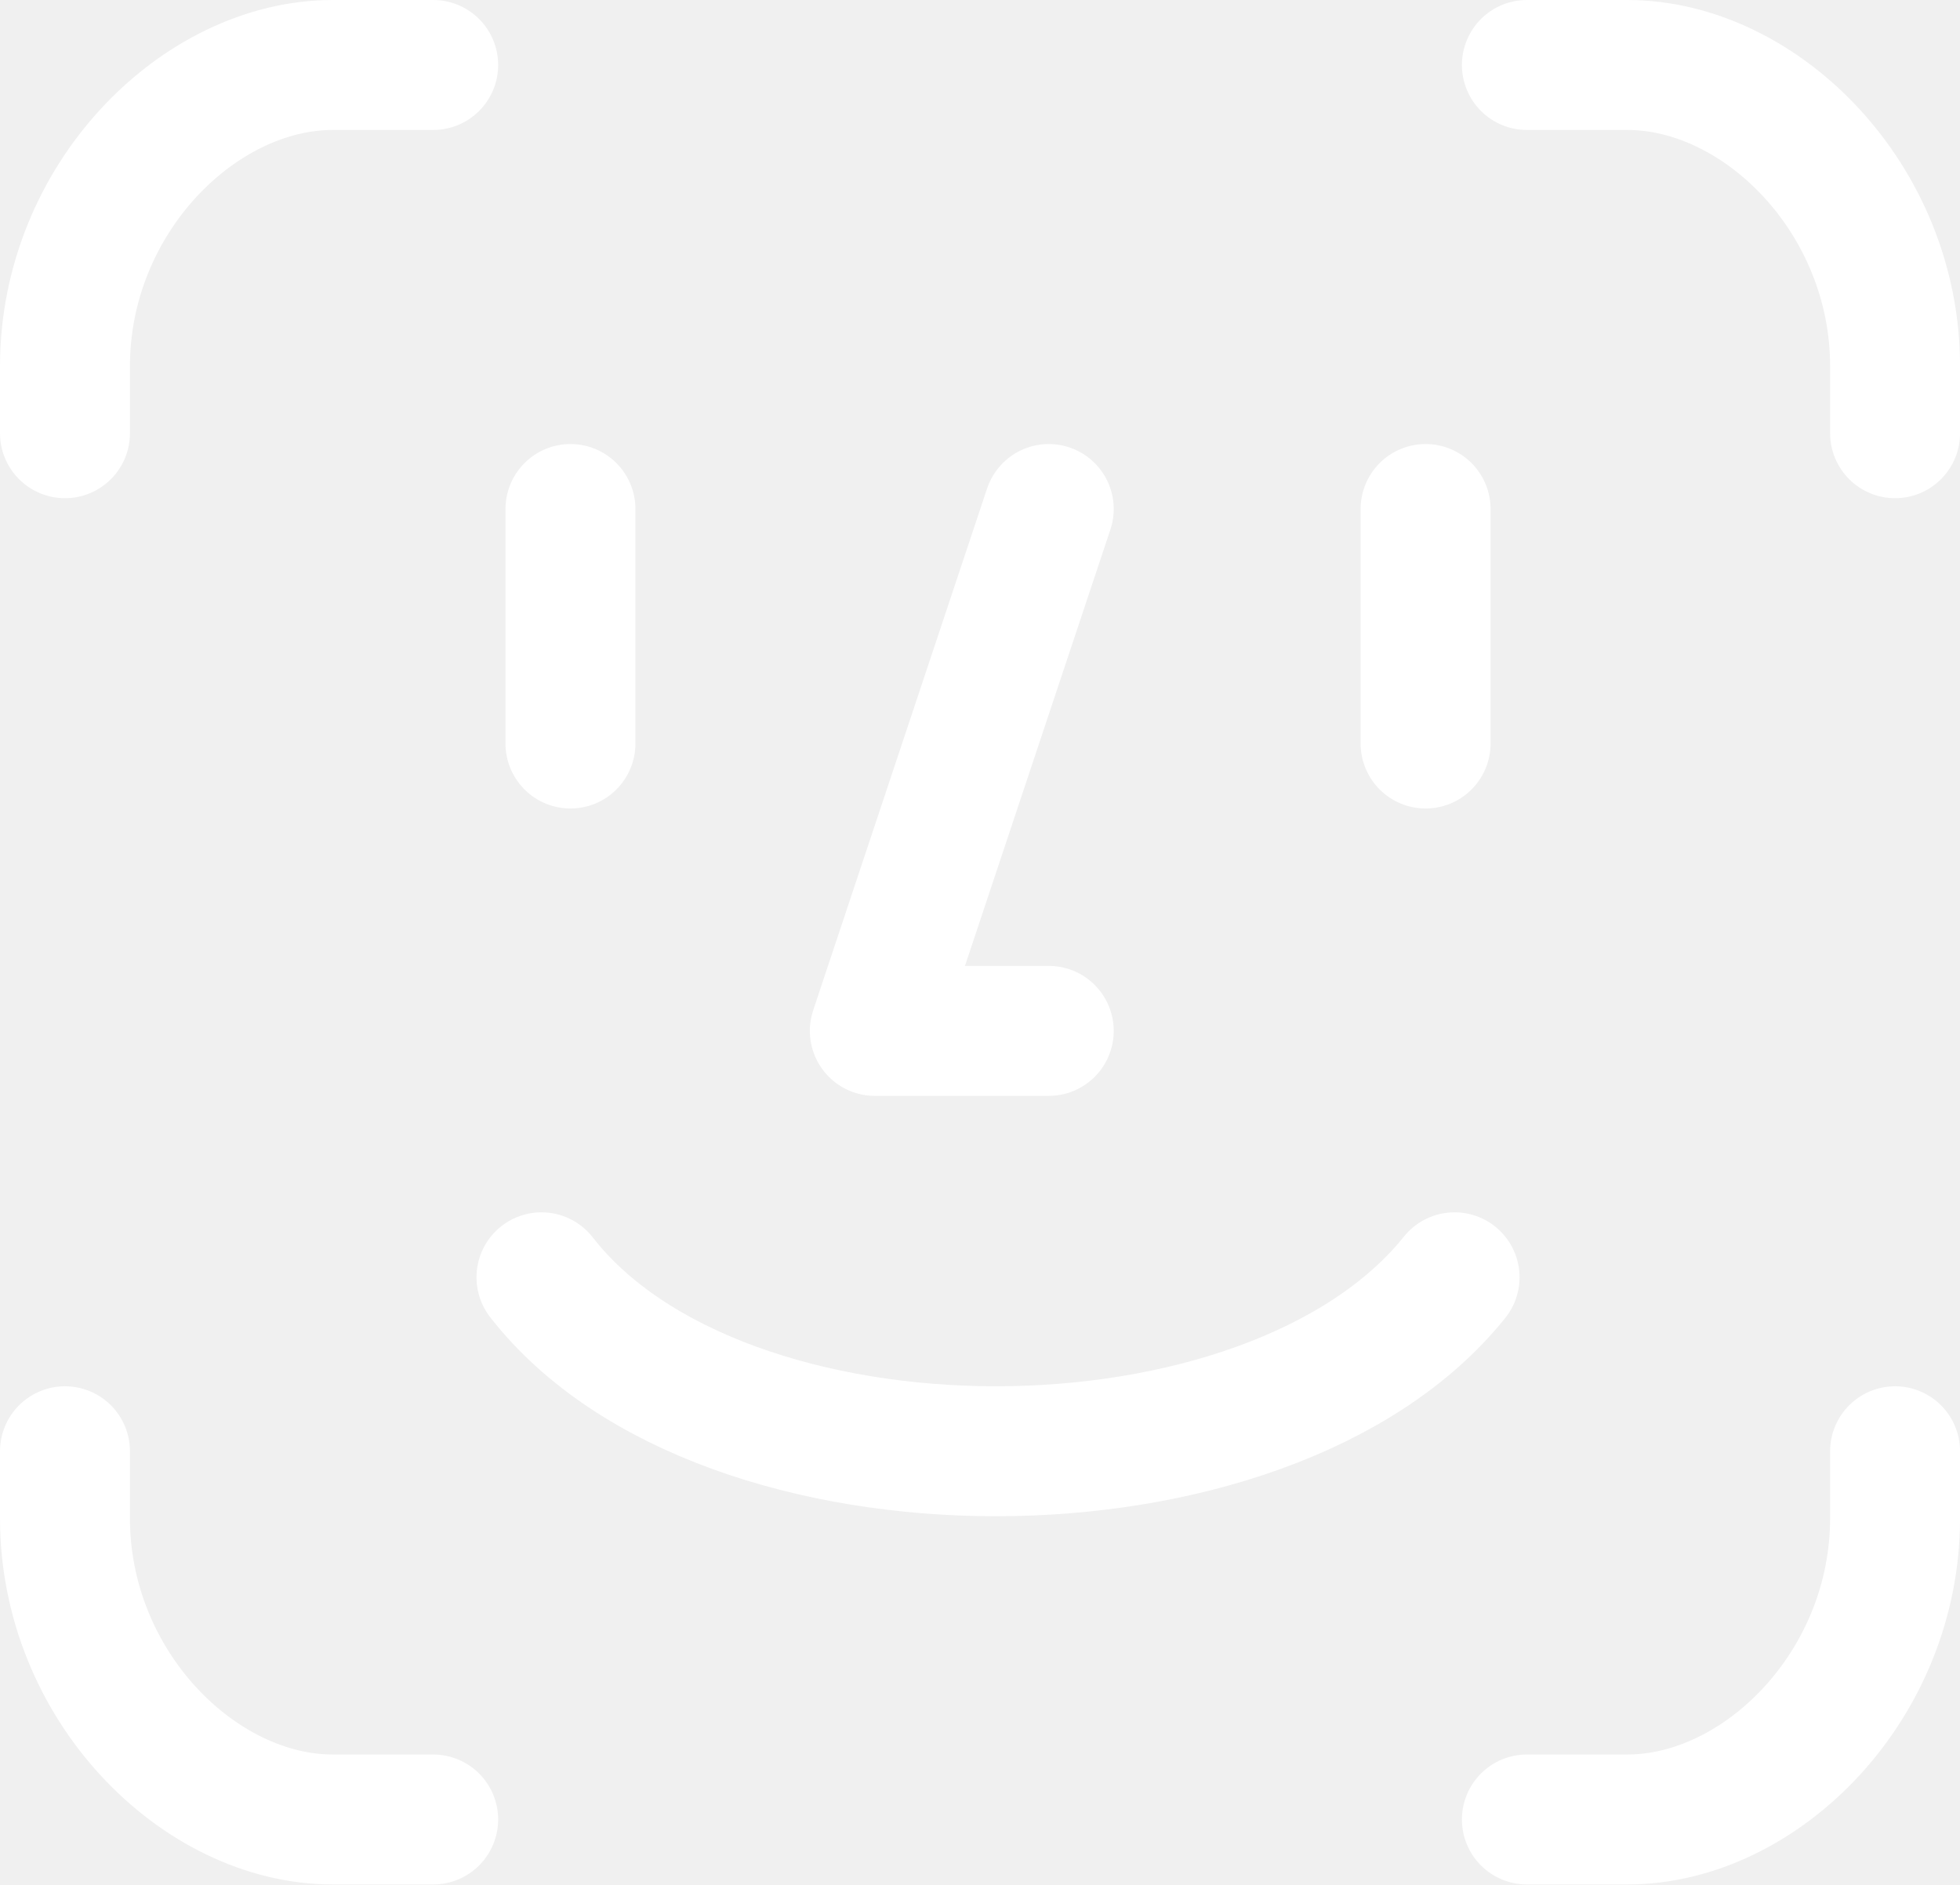
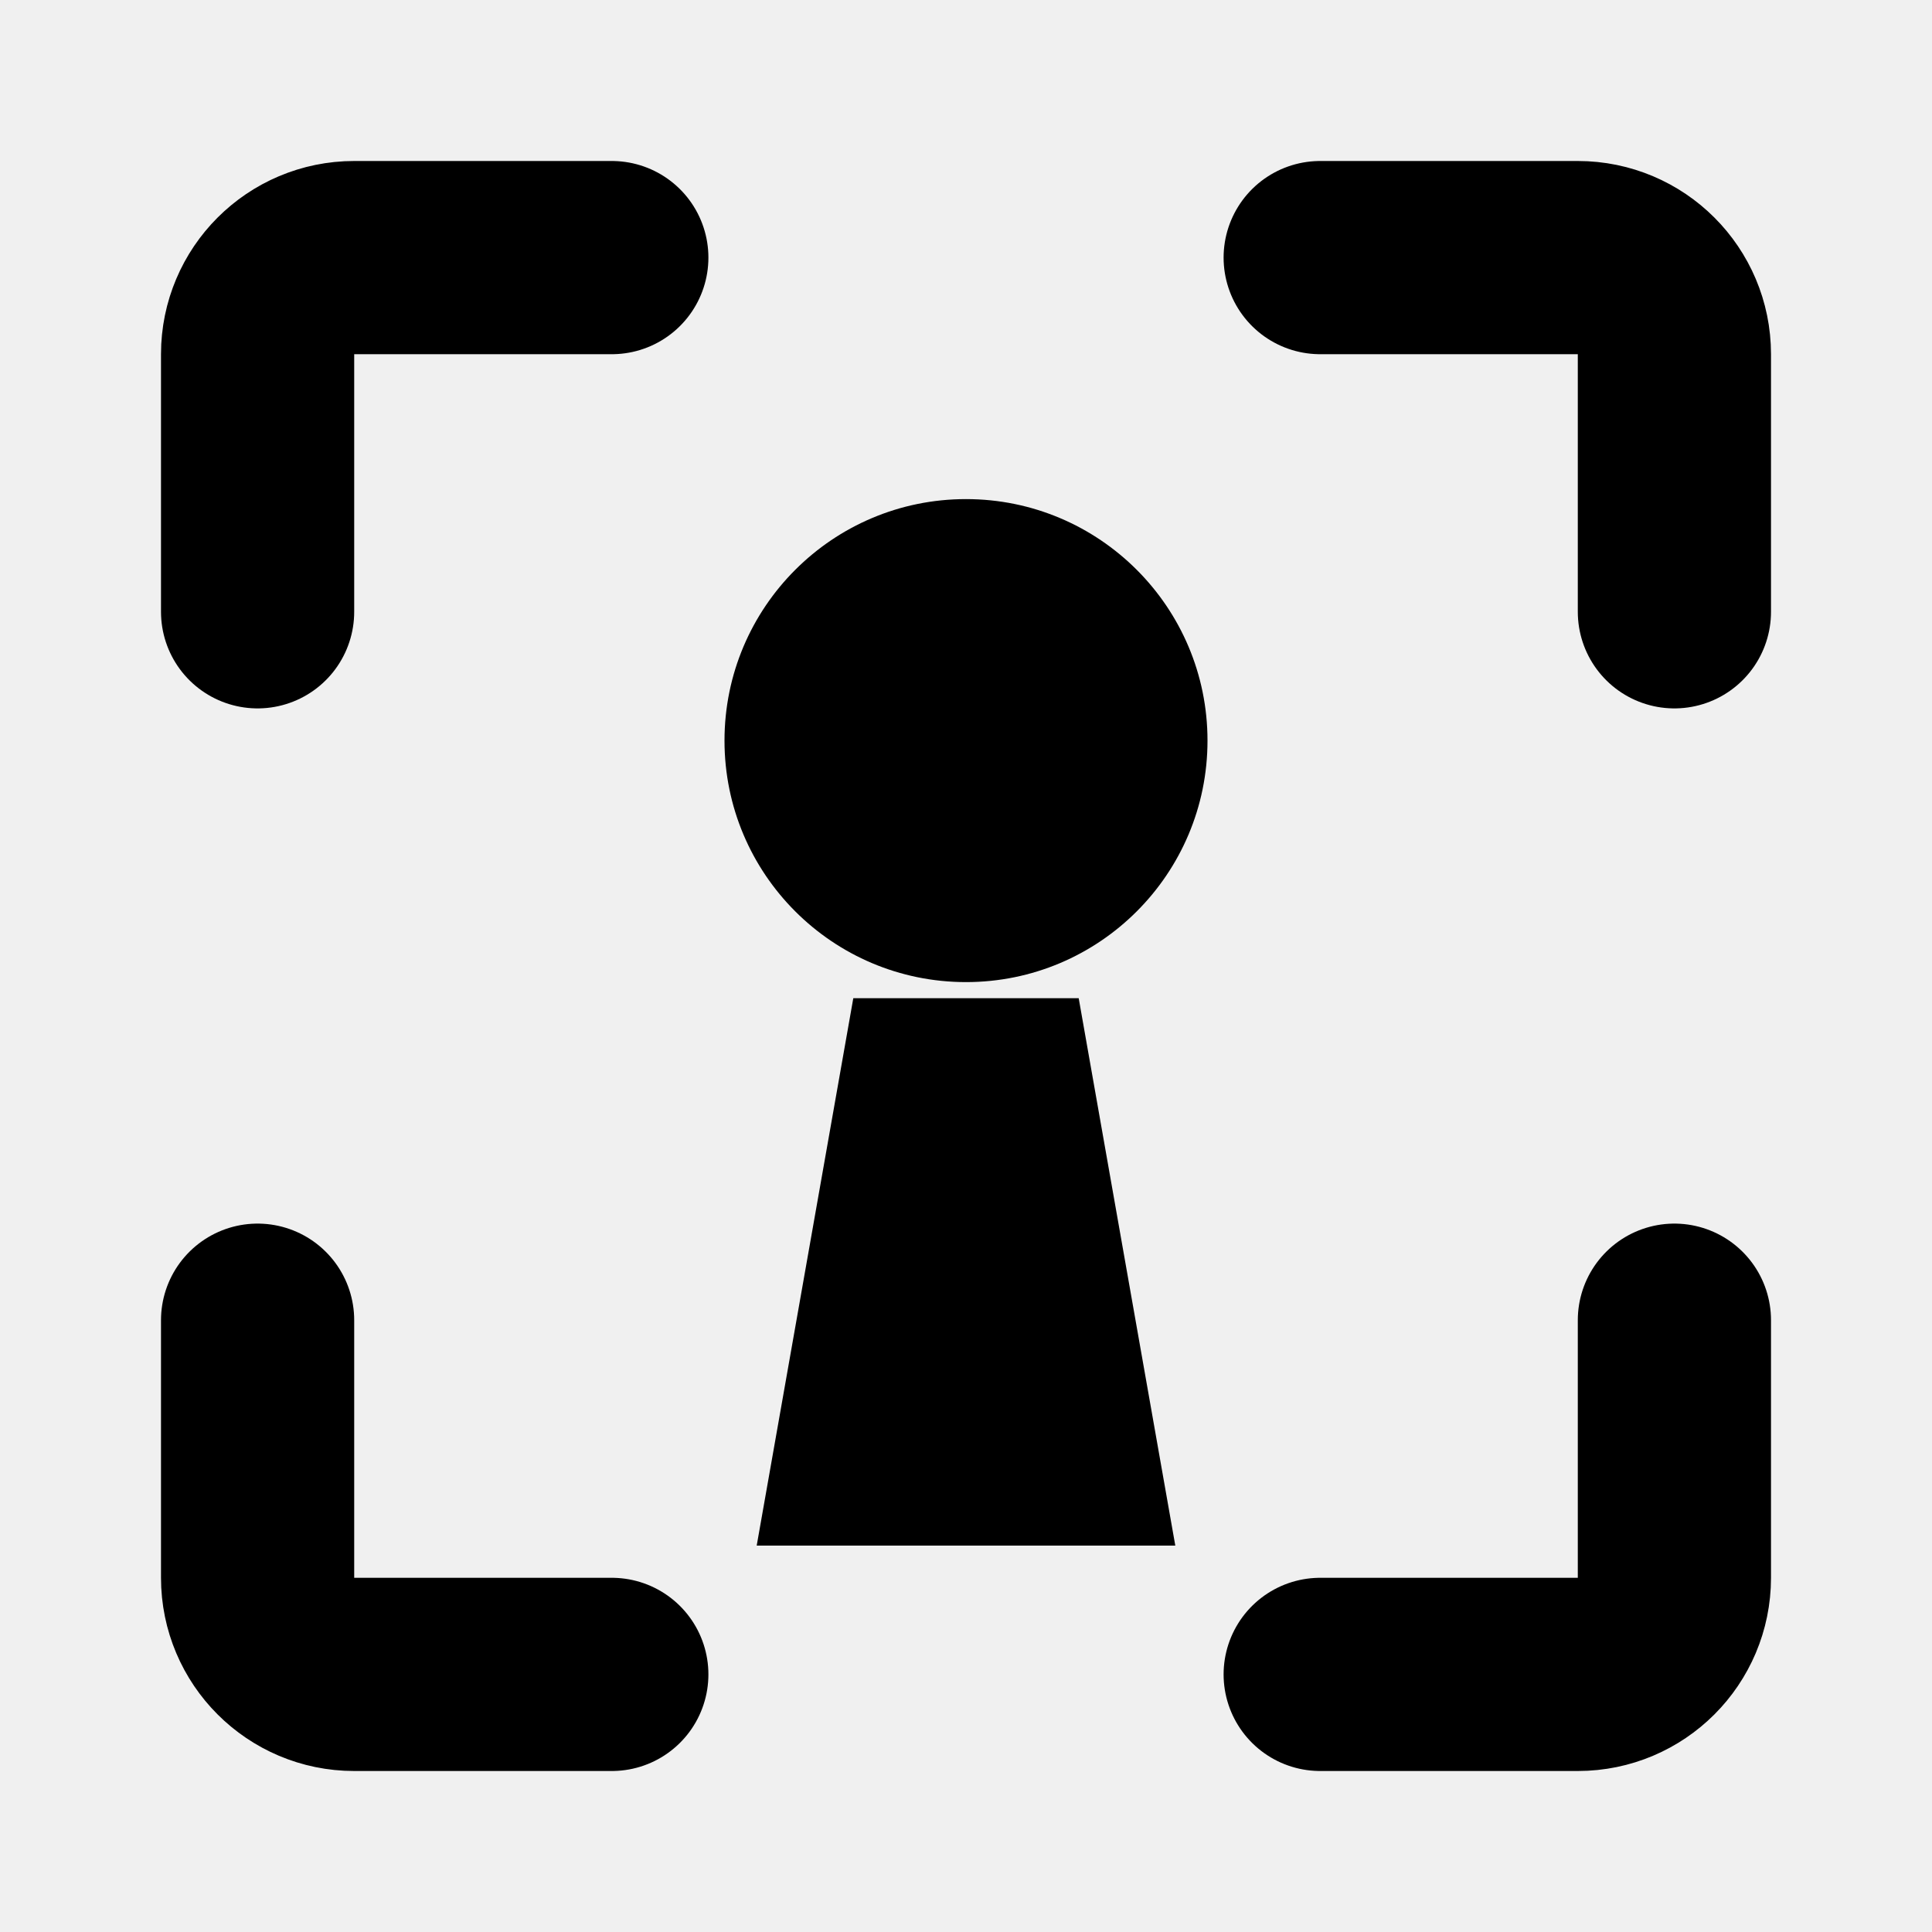
- <svg xmlns="http://www.w3.org/2000/svg" width="181" height="174" viewBox="0 0 181 174" fill="none">
-   <path d="M50.003 117.938C66.659 139.354 117.149 139.354 134.326 117.938" stroke="white" stroke-width="12" stroke-linecap="round" stroke-linejoin="round" />
-   <path d="M96.849 47L80.787 95.185H96.849" stroke="white" stroke-width="12" stroke-linecap="round" stroke-linejoin="round" />
-   <path d="M52.68 47V68.651" stroke="white" stroke-width="12" stroke-linecap="round" stroke-linejoin="round" />
-   <path d="M131.649 47V68.651" stroke="white" stroke-width="12" stroke-linecap="round" stroke-linejoin="round" />
-   <path d="M6 134C6 135.545 6 139.299 6 140.182C6 155.636 18.365 168 30.729 168C33.82 168 36.911 168 40.003 168" stroke="white" stroke-width="12" stroke-linecap="round" />
-   <path d="M175.005 134C175.005 135.545 175.005 139.299 175.005 140.182C175.005 155.636 162.641 168 150.276 168C147.185 168 144.094 168 141.003 168" stroke="white" stroke-width="12" stroke-linecap="round" />
-   <path d="M6 40C6 38.455 6 34.701 6 33.818C6 18.364 18.365 6 30.729 6C33.82 6 36.911 6 40.003 6" stroke="white" stroke-width="12" stroke-linecap="round" />
-   <path d="M175.005 40C175.005 38.455 175.005 34.701 175.005 33.818C175.005 18.364 162.641 6 150.276 6C147.185 6 144.094 6 141.003 6" stroke="white" stroke-width="12" stroke-linecap="round" />
+ <svg xmlns="http://www.w3.org/2000/svg" viewBox="40 40 120 120">
+   <g fill="none" stroke="#000" stroke-width="12" stroke-linecap="round" stroke-linejoin="round">
+     <path d="M56 78V62a6 6 0 016-6h16M122 56h16a6 6 0 016 6v16M144 122v16a6 6 0 01-6 6h-16M78 144H62a6 6 0 01-6-6v-16" />
+   </g>
+   <g fill="#000">
+     <circle cx="100" cy="86" r="15" />
+     <path d="M93 102h14l6 34H87z" />
+   </g>
</svg>
